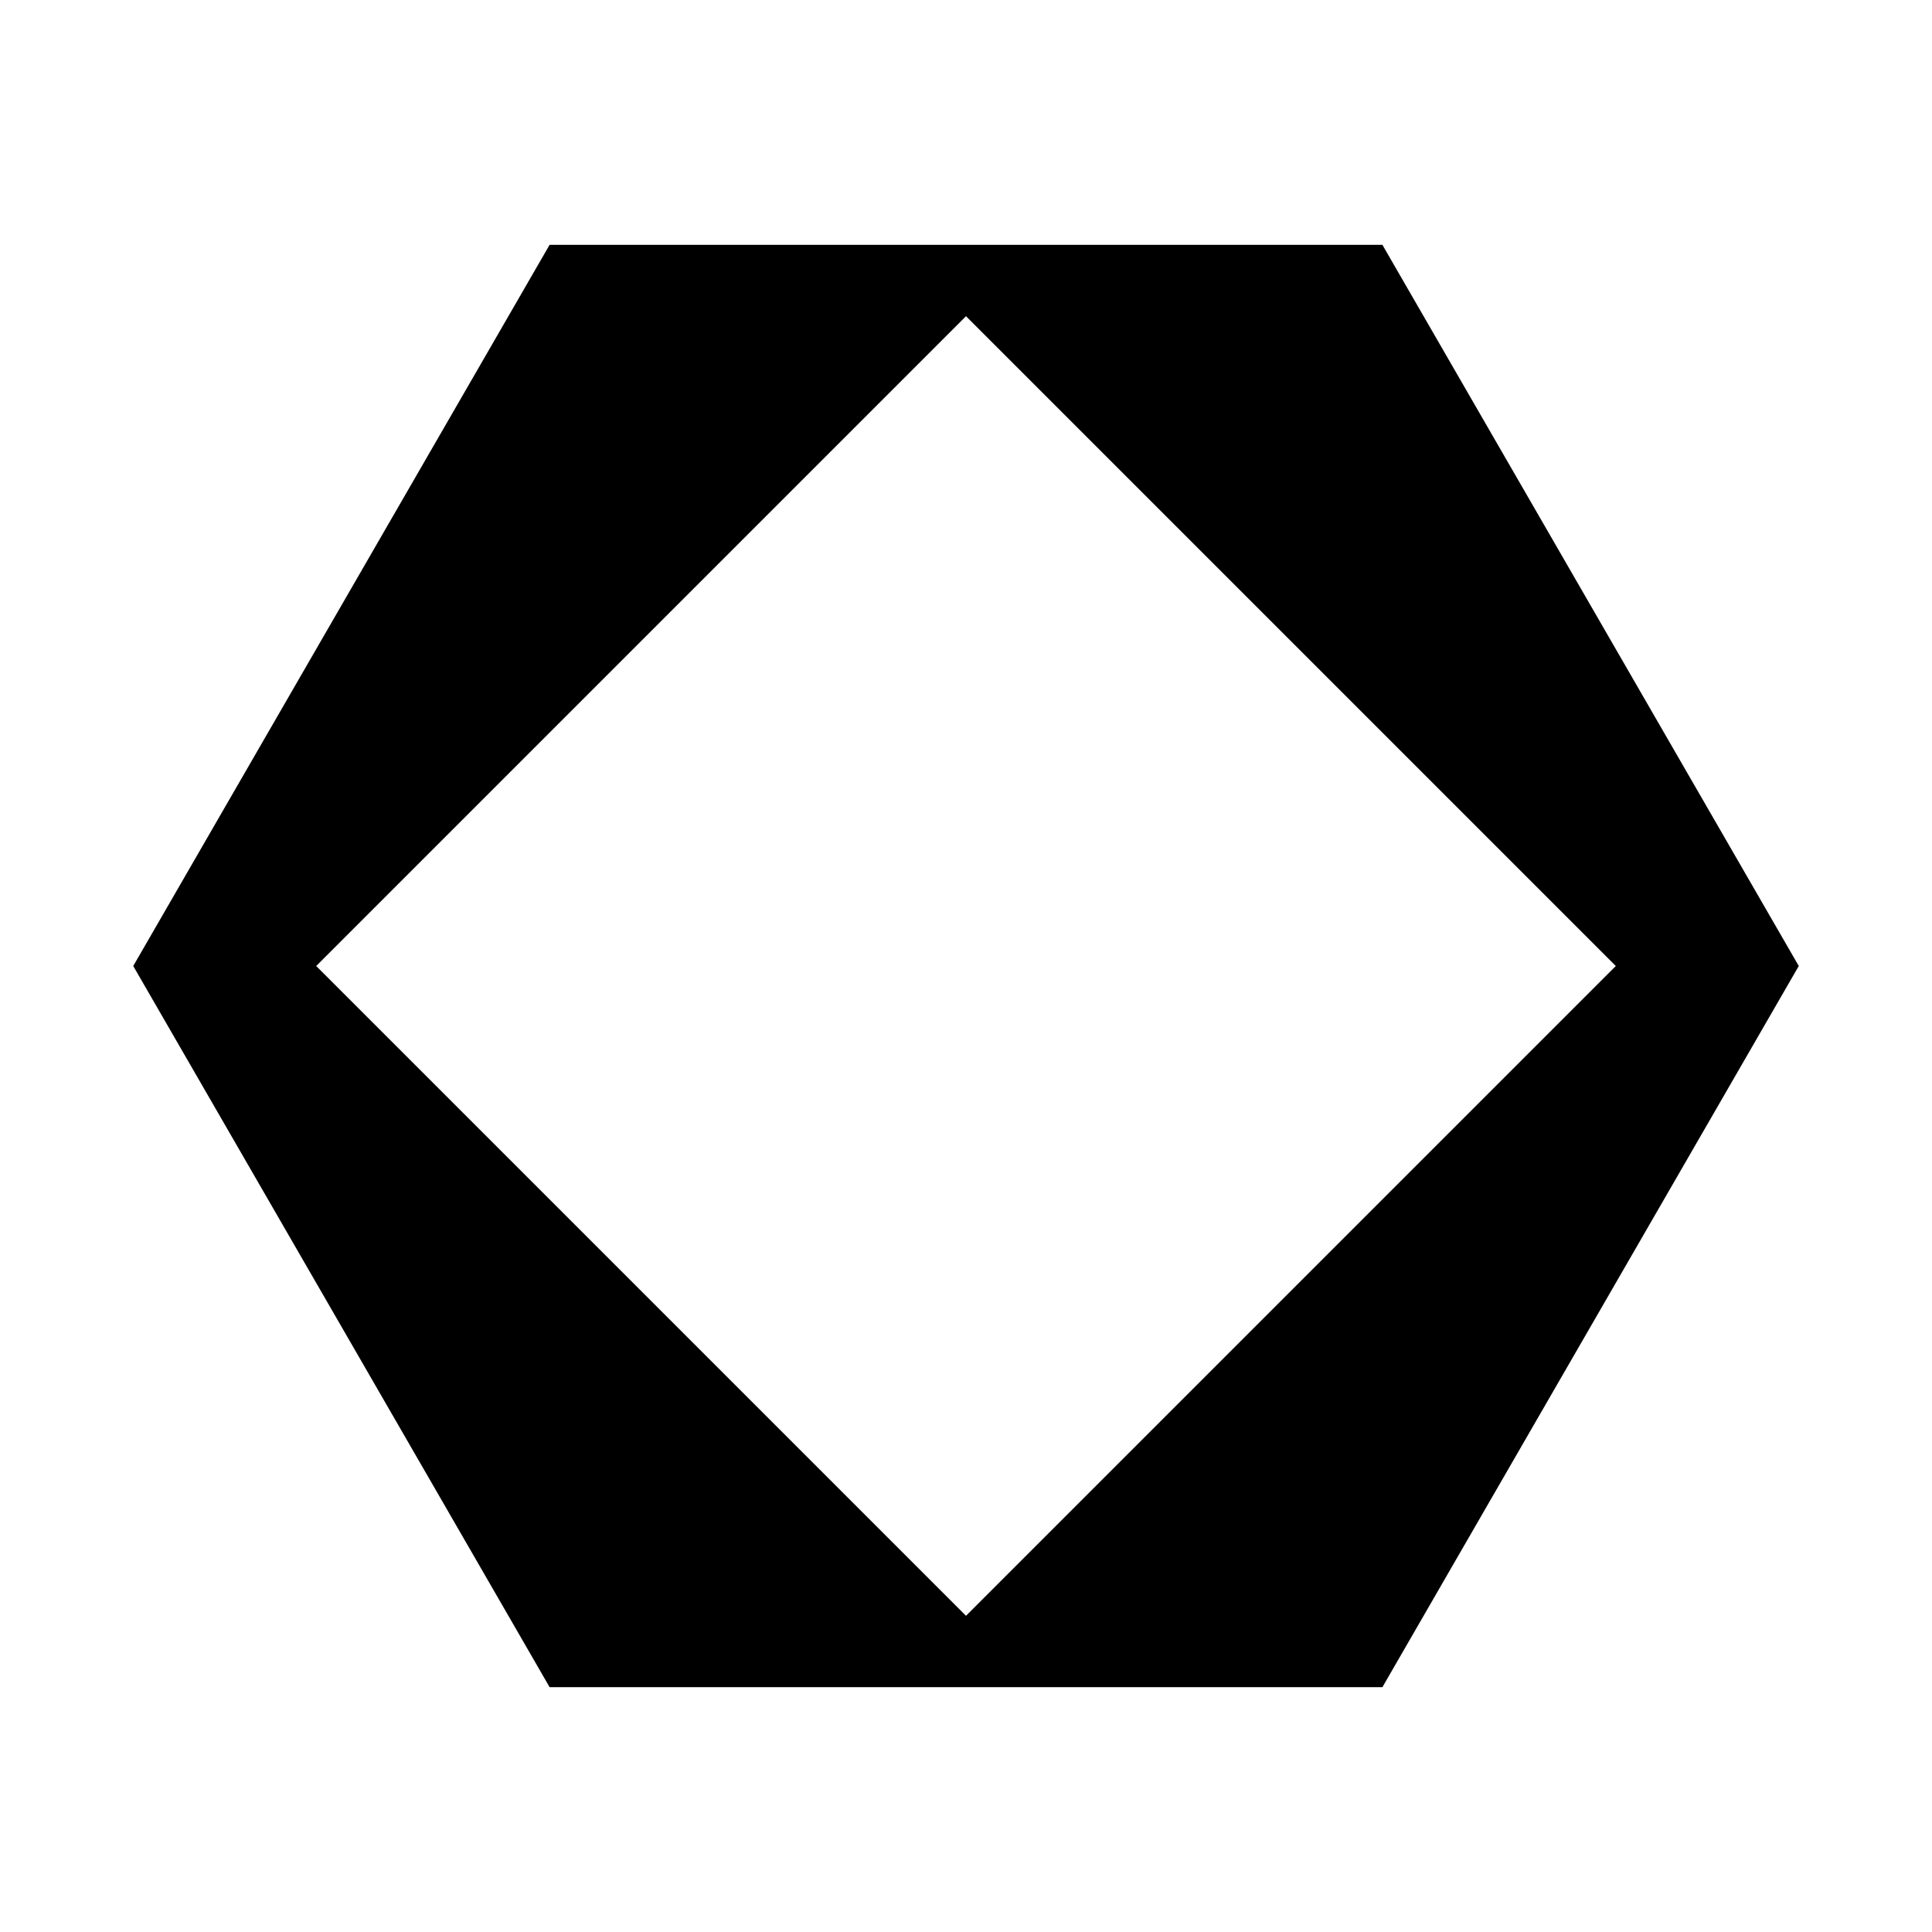
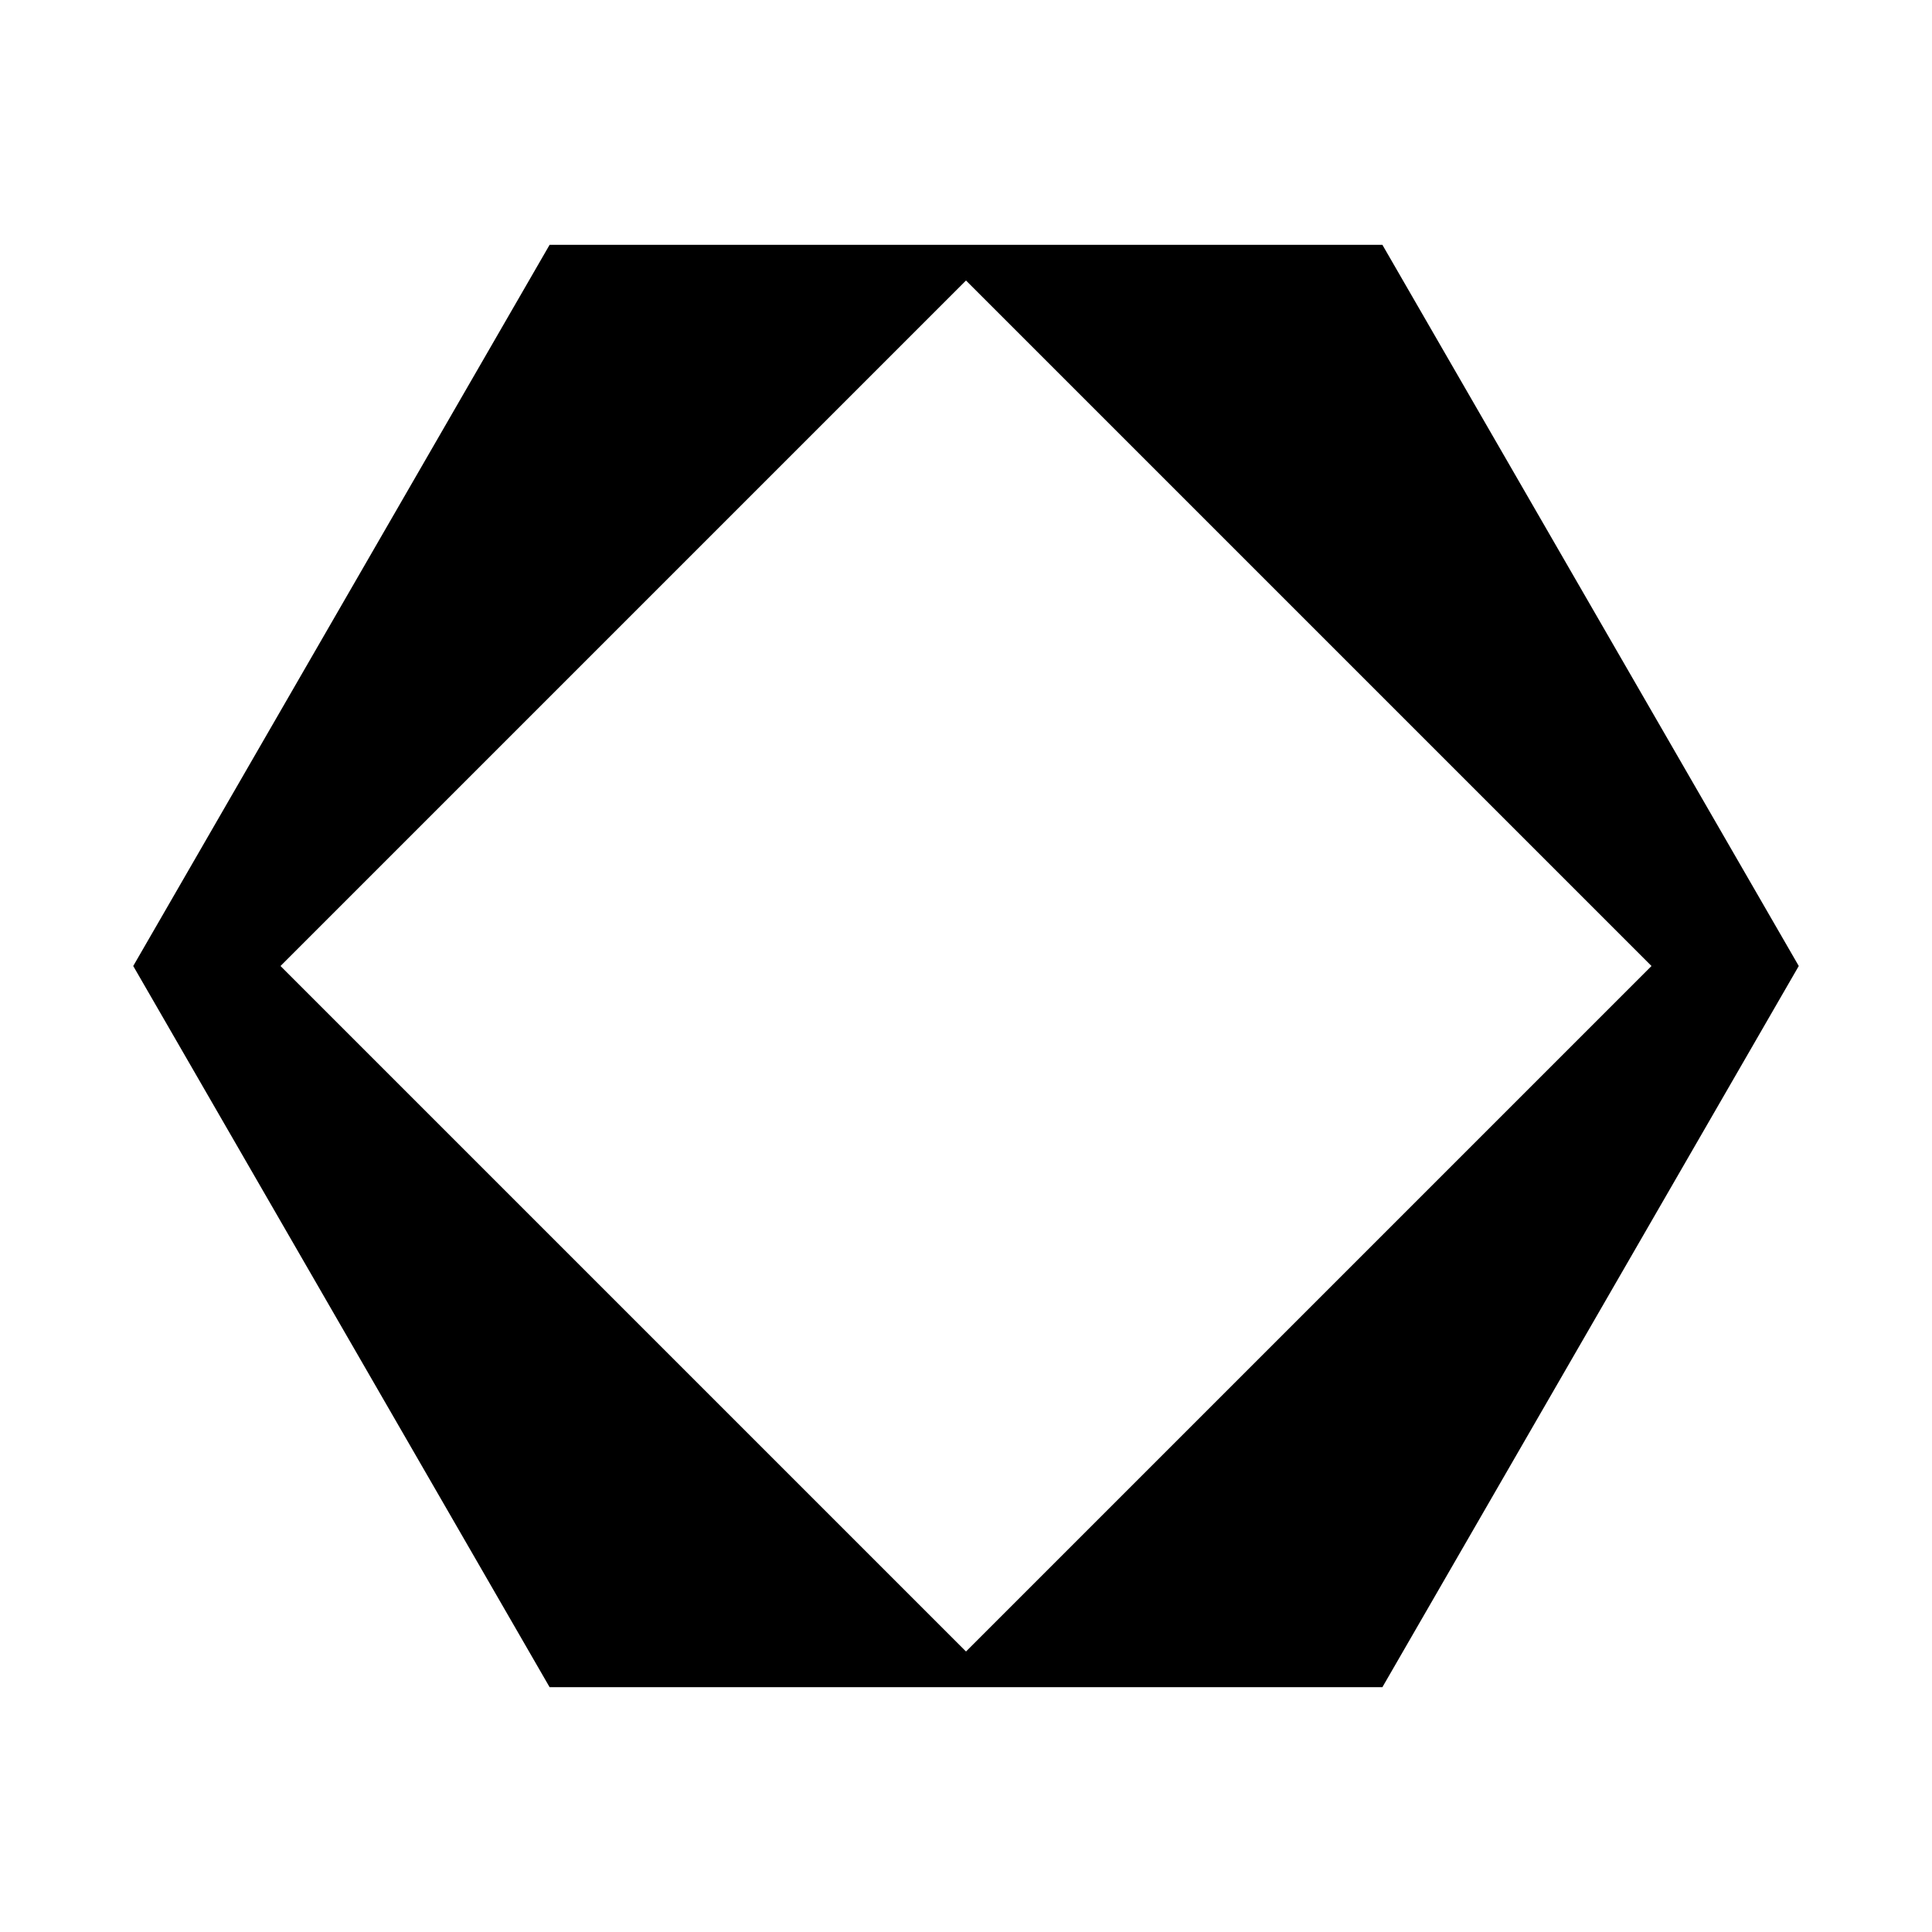
<svg xmlns="http://www.w3.org/2000/svg" viewBox="-460.1 -460.1 920.2 920.2" role="img" aria-label="AI Foundry symbol">
-   <path fill="#000000" fill-rule="evenodd" d="M396.64,0.00 L198.32,343.50 L-198.32,343.50 L-396.64,0.00 L-198.32,-343.50 L198.32,-343.50 Z M-309.50,0.00 L0.00,309.50 L309.50,0.00 L0.00,-309.50 Z" />
+   <path fill="#000000" fill-rule="evenodd" d="M396.64,0.00 L198.32,343.50 L-198.32,343.50 L-396.64,0.00 L-198.32,-343.50 L198.32,-343.50 Z M-326.50,0.00 L0.00,326.50 L326.50,0.00 L0.00,-326.50 Z" />
</svg>
